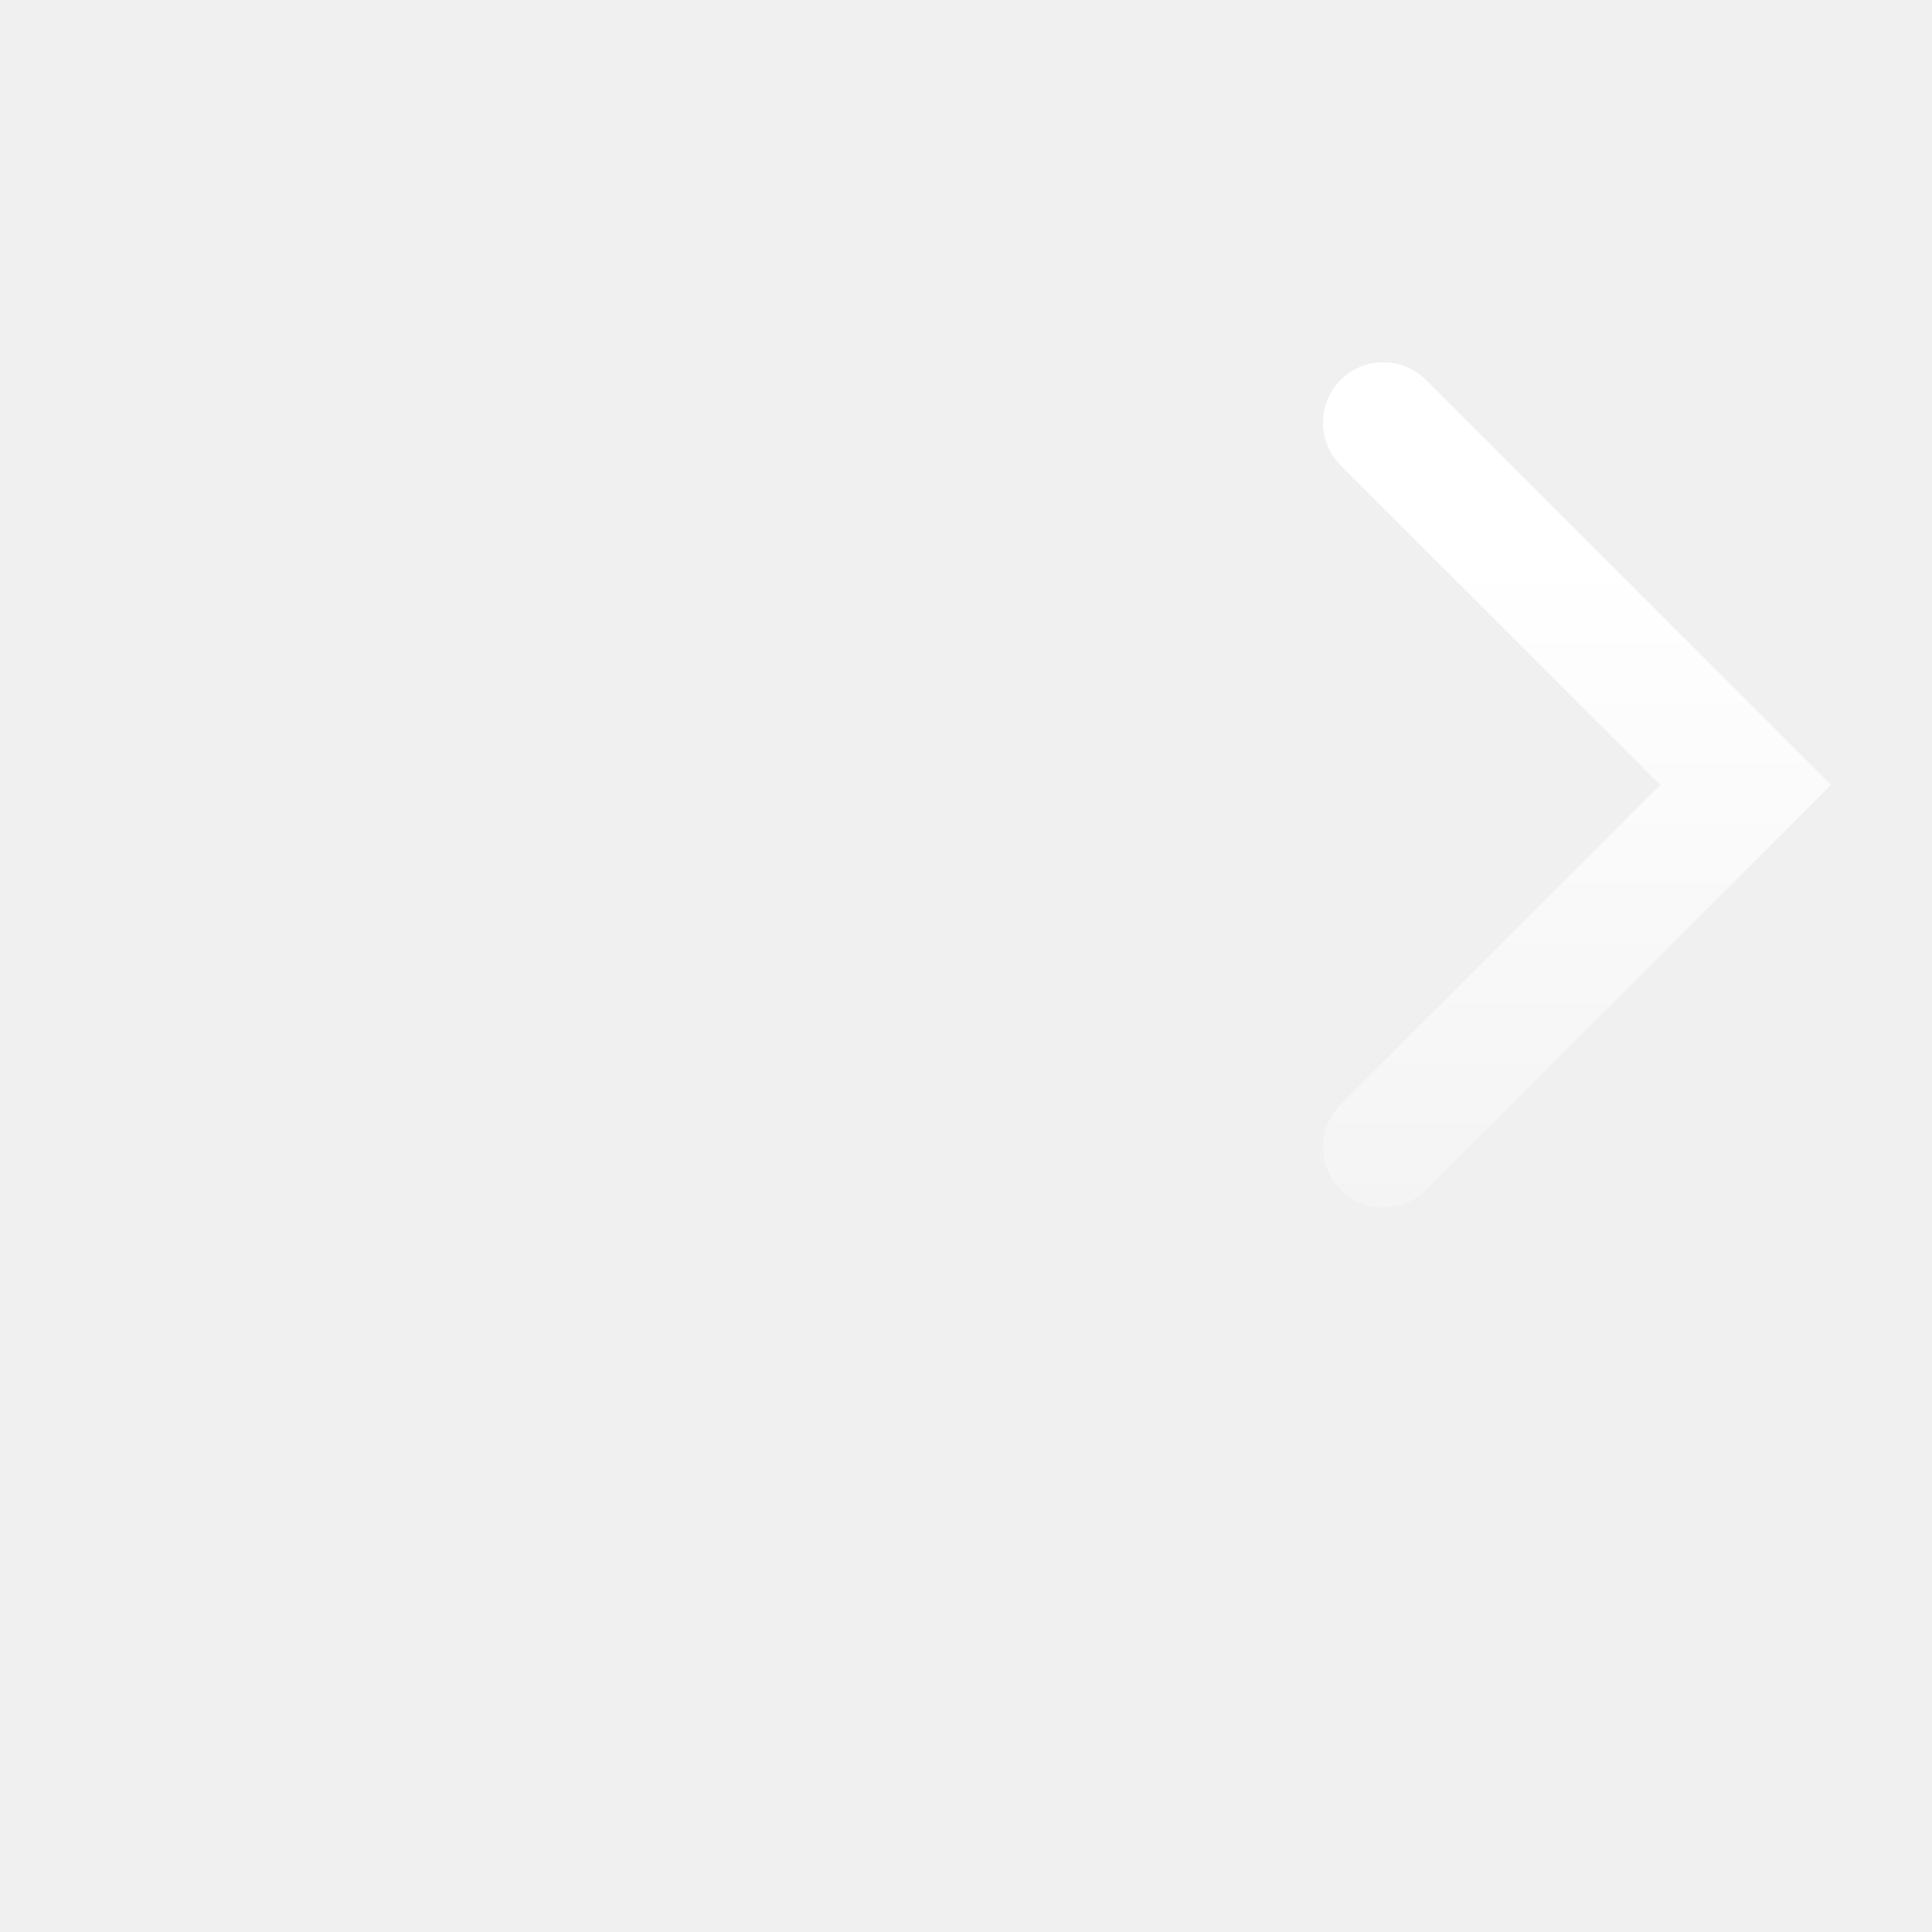
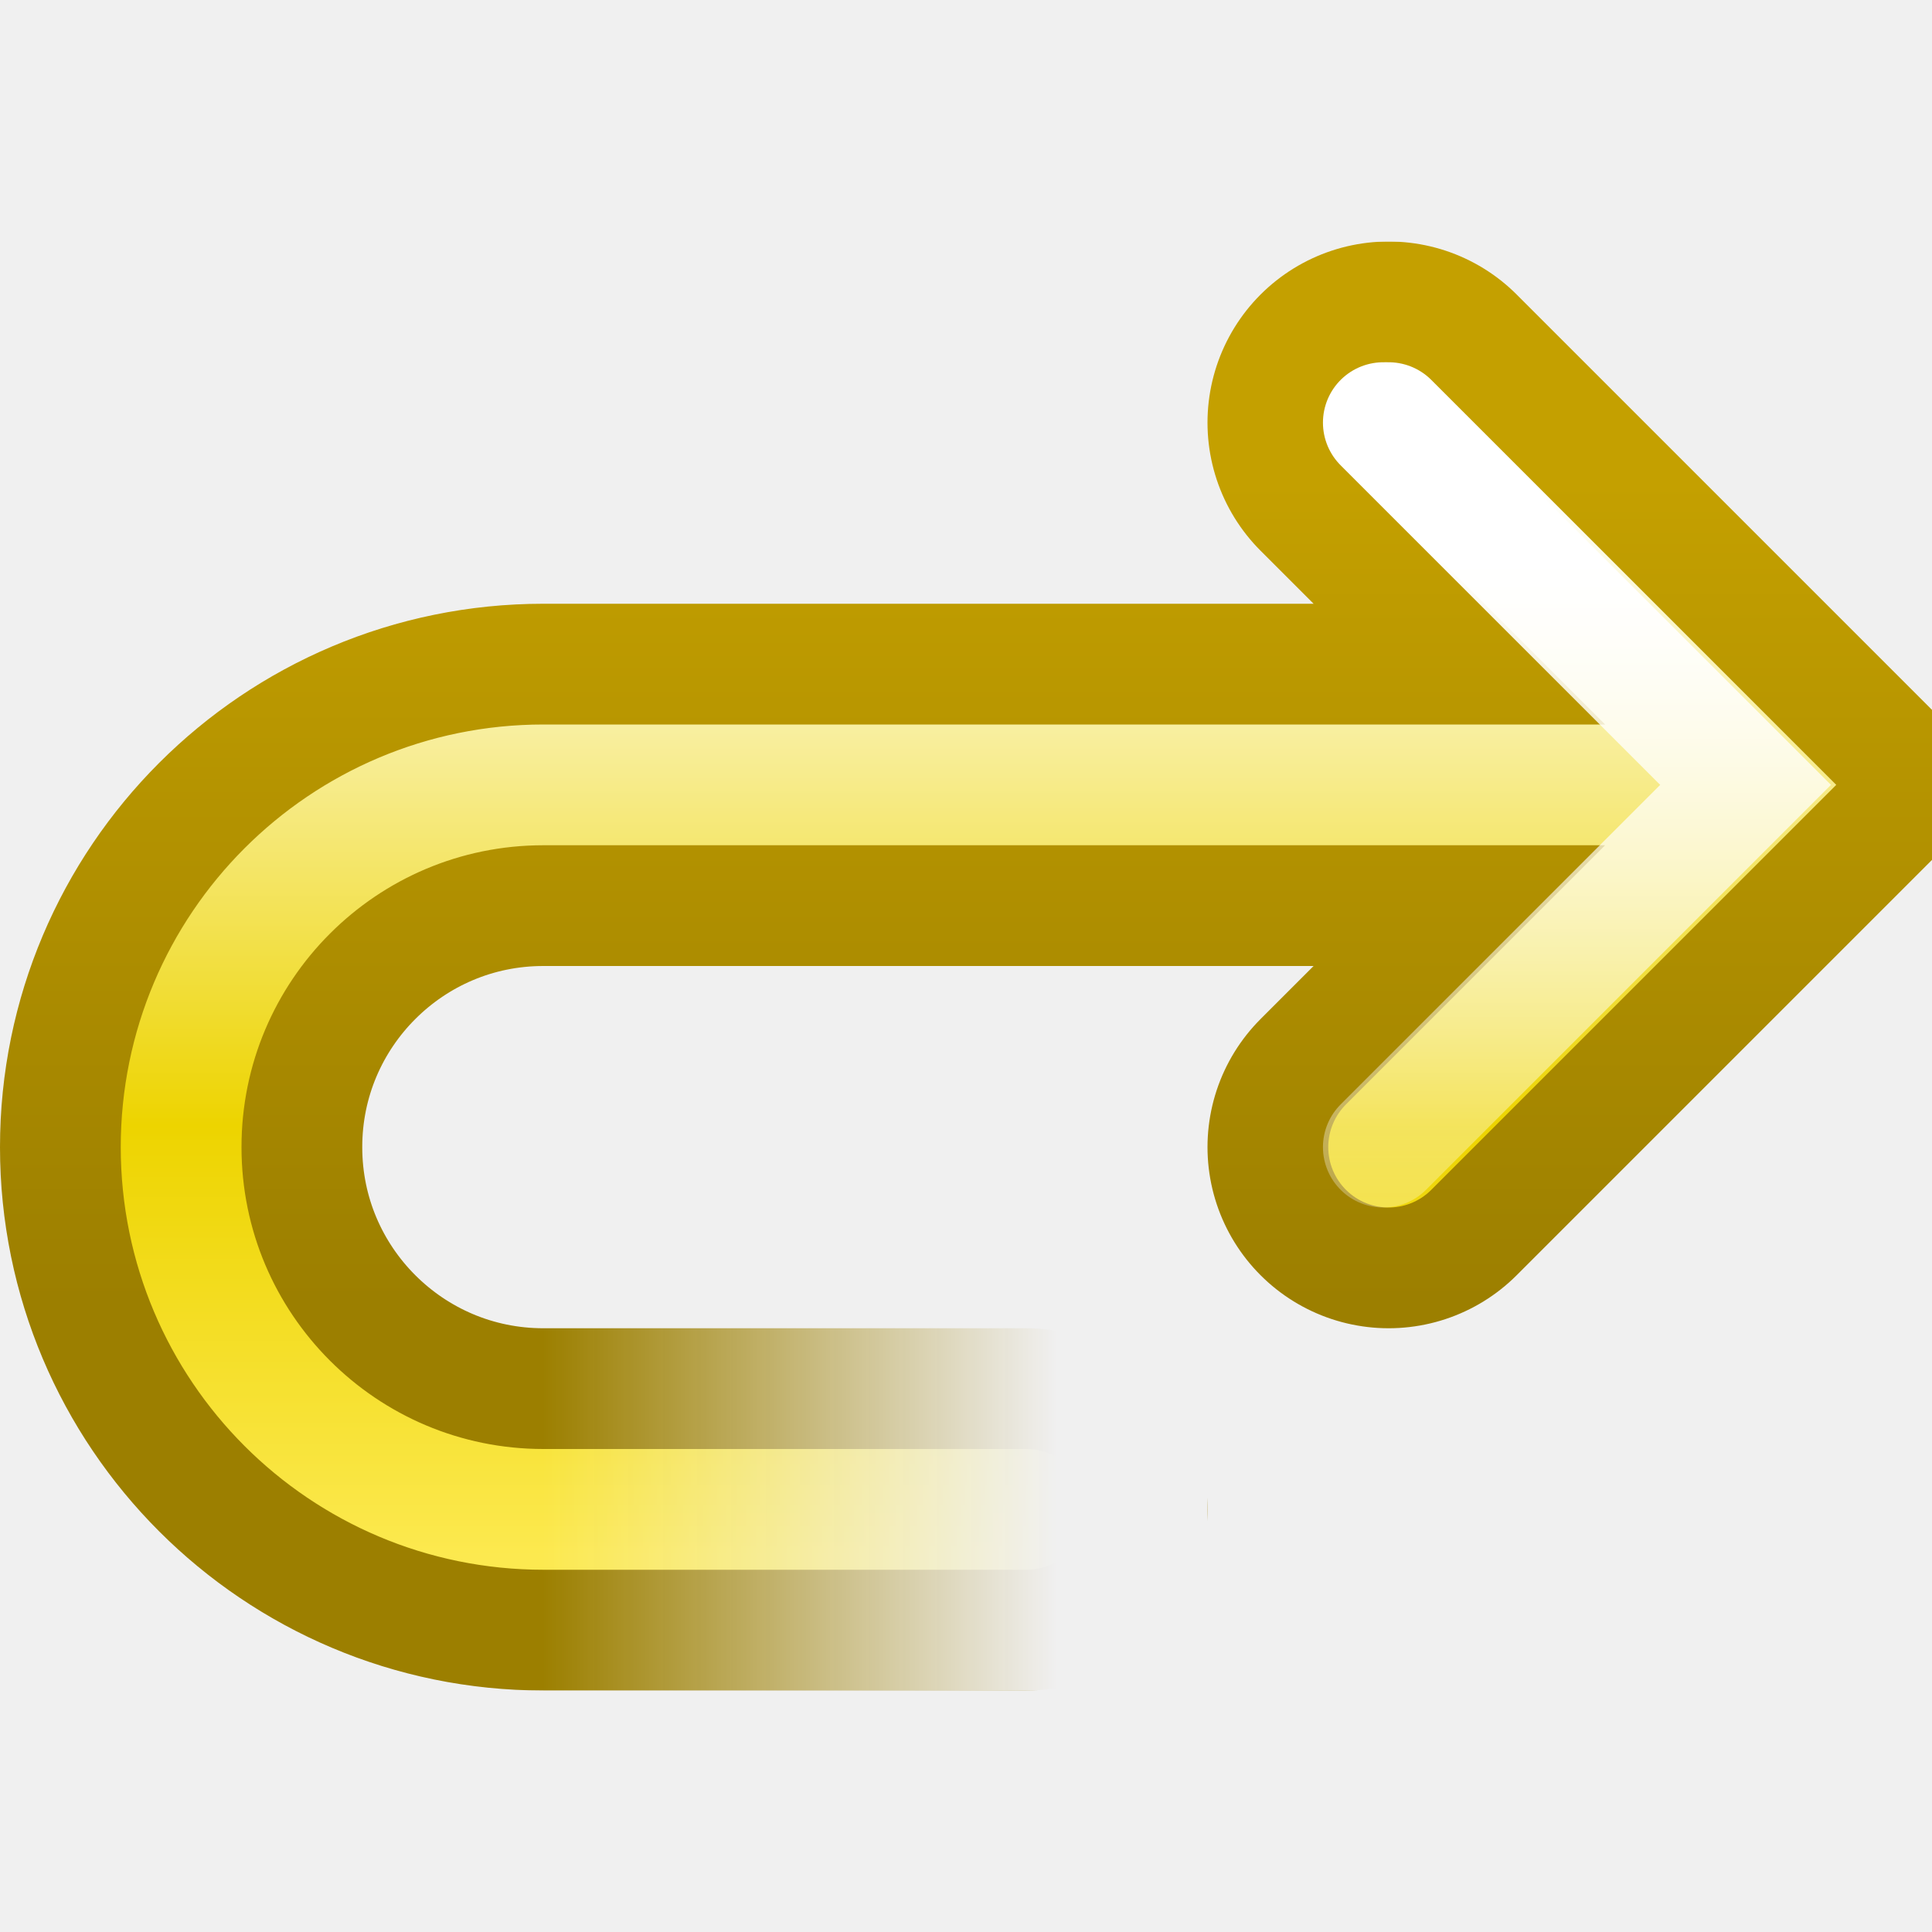
<svg xmlns="http://www.w3.org/2000/svg" xmlns:xlink="http://www.w3.org/1999/xlink" width="16" height="16" viewBox="0 0 16 16" version="1.1" id="svg1">
  <defs id="defs1">
-     <mask maskUnits="userSpaceOnUse" id="mask3766">
+     <mask maskUnits="userSpaceOnUse" id="mask3766" x="23" y="259" width="16" height="16">
      <g id="g3768">
        <rect transform="translate(0,-200)" y="461" x="23" height="12" width="16" id="rect3770" style="color:#000000;display:inline;overflow:visible;visibility:visible;fill:#ffffff;fill-opacity:1;fill-rule:nonzero;stroke:none;stroke-width:1;marker:none;enable-background:accumulate" />
        <rect y="269" x="29" height="4" width="6" id="rect3772" style="color:#000000;display:inline;overflow:visible;visibility:visible;fill:url(#linearGradient3774);fill-opacity:1;fill-rule:nonzero;stroke:none;stroke-width:1;marker:none;enable-background:accumulate" />
      </g>
    </mask>
    <linearGradient xlink:href="#linearGradient4384" id="linearGradient3774" gradientUnits="userSpaceOnUse" x1="34.5" y1="271" x2="30.25" y2="271" />
    <linearGradient id="linearGradient4384">
      <stop style="stop-color:#ffffff;stop-opacity:1;" offset="0" id="stop4386" />
      <stop style="stop-color:#000000;stop-opacity:1" offset="1" id="stop4388" />
    </linearGradient>
    <linearGradient xlink:href="#linearGradient4345" id="linearGradient11913" gradientUnits="userSpaceOnUse" x1="31" y1="269.77" x2="31" y2="262.992" />
    <linearGradient id="linearGradient4345">
      <stop style="stop-color:#9c7f00;stop-opacity:1" offset="0" id="stop4347" />
      <stop style="stop-color:#c4a000;stop-opacity:1" offset="1" id="stop4349" />
    </linearGradient>
    <linearGradient xlink:href="#linearGradient3728" id="linearGradient11915" gradientUnits="userSpaceOnUse" x1="31" y1="271.881" x2="31" y2="263.062" />
    <linearGradient id="linearGradient3728">
      <stop style="stop-color:#fce94f;stop-opacity:1;" offset="0" id="stop3730" />
      <stop id="stop3736" offset="0.404" style="stop-color:#edd400;stop-opacity:1" />
      <stop style="stop-color:#ffffff;stop-opacity:1" offset="1" id="stop3732" />
    </linearGradient>
    <linearGradient xlink:href="#linearGradient3821" id="linearGradient11911" gradientUnits="userSpaceOnUse" x1="26.119" y1="263.584" x2="26.119" y2="271.017" gradientTransform="matrix(-1,0,0,1,241.9268,0)" />
    <linearGradient id="linearGradient3821">
      <stop style="stop-color:#ffffff;stop-opacity:1;" offset="0" id="stop3823" />
      <stop style="stop-color:#ffffff;stop-opacity:0;" offset="1" id="stop3825" />
    </linearGradient>
  </defs>
  <g id="layer1">
    <g mask="url(#mask3766)" id="g11877" transform="matrix(-1,0,0,1,39,-259)" style="display:inline;enable-background:new">
      <path id="path11879" style="color:#000000;display:inline;overflow:visible;visibility:visible;fill:none;stroke:url(#linearGradient11913);stroke-width:3;stroke-linecap:round;stroke-linejoin:miter;stroke-miterlimit:4;stroke-dashoffset:0;stroke-opacity:1;marker:none;enable-background:accumulate" d="m 27.5,262.5 -3,3 3,3 m -3,-3 h 10 c 1.657,0 3,1.343 3,3 0,1.657 -1.343,3 -3,3 h -4" />
      <path id="path11881" style="color:#000000;display:inline;overflow:visible;visibility:visible;fill:none;stroke:url(#linearGradient11915);stroke-width:1;stroke-linecap:round;stroke-linejoin:miter;stroke-miterlimit:4;stroke-dasharray:none;stroke-dashoffset:0;stroke-opacity:1;marker:none;enable-background:accumulate" d="m 27.5,262.5 -3,3 3,3 m -3,-3 h 10 c 1.657,0 3,1.343 3,3 0,1.657 -1.343,3 -3,3 h -4" />
    </g>
    <path id="path11883" d="m 214.427,262.5 3,3 -3,3" style="color:#000000;display:inline;overflow:visible;visibility:visible;fill:none;stroke:url(#linearGradient11911);stroke-width:1;stroke-linecap:round;stroke-linejoin:miter;stroke-miterlimit:4;stroke-dasharray:none;stroke-dashoffset:0;stroke-opacity:1;marker:none;enable-background:accumulate" transform="translate(-202.9709,-259)" />
  </g>
</svg>
